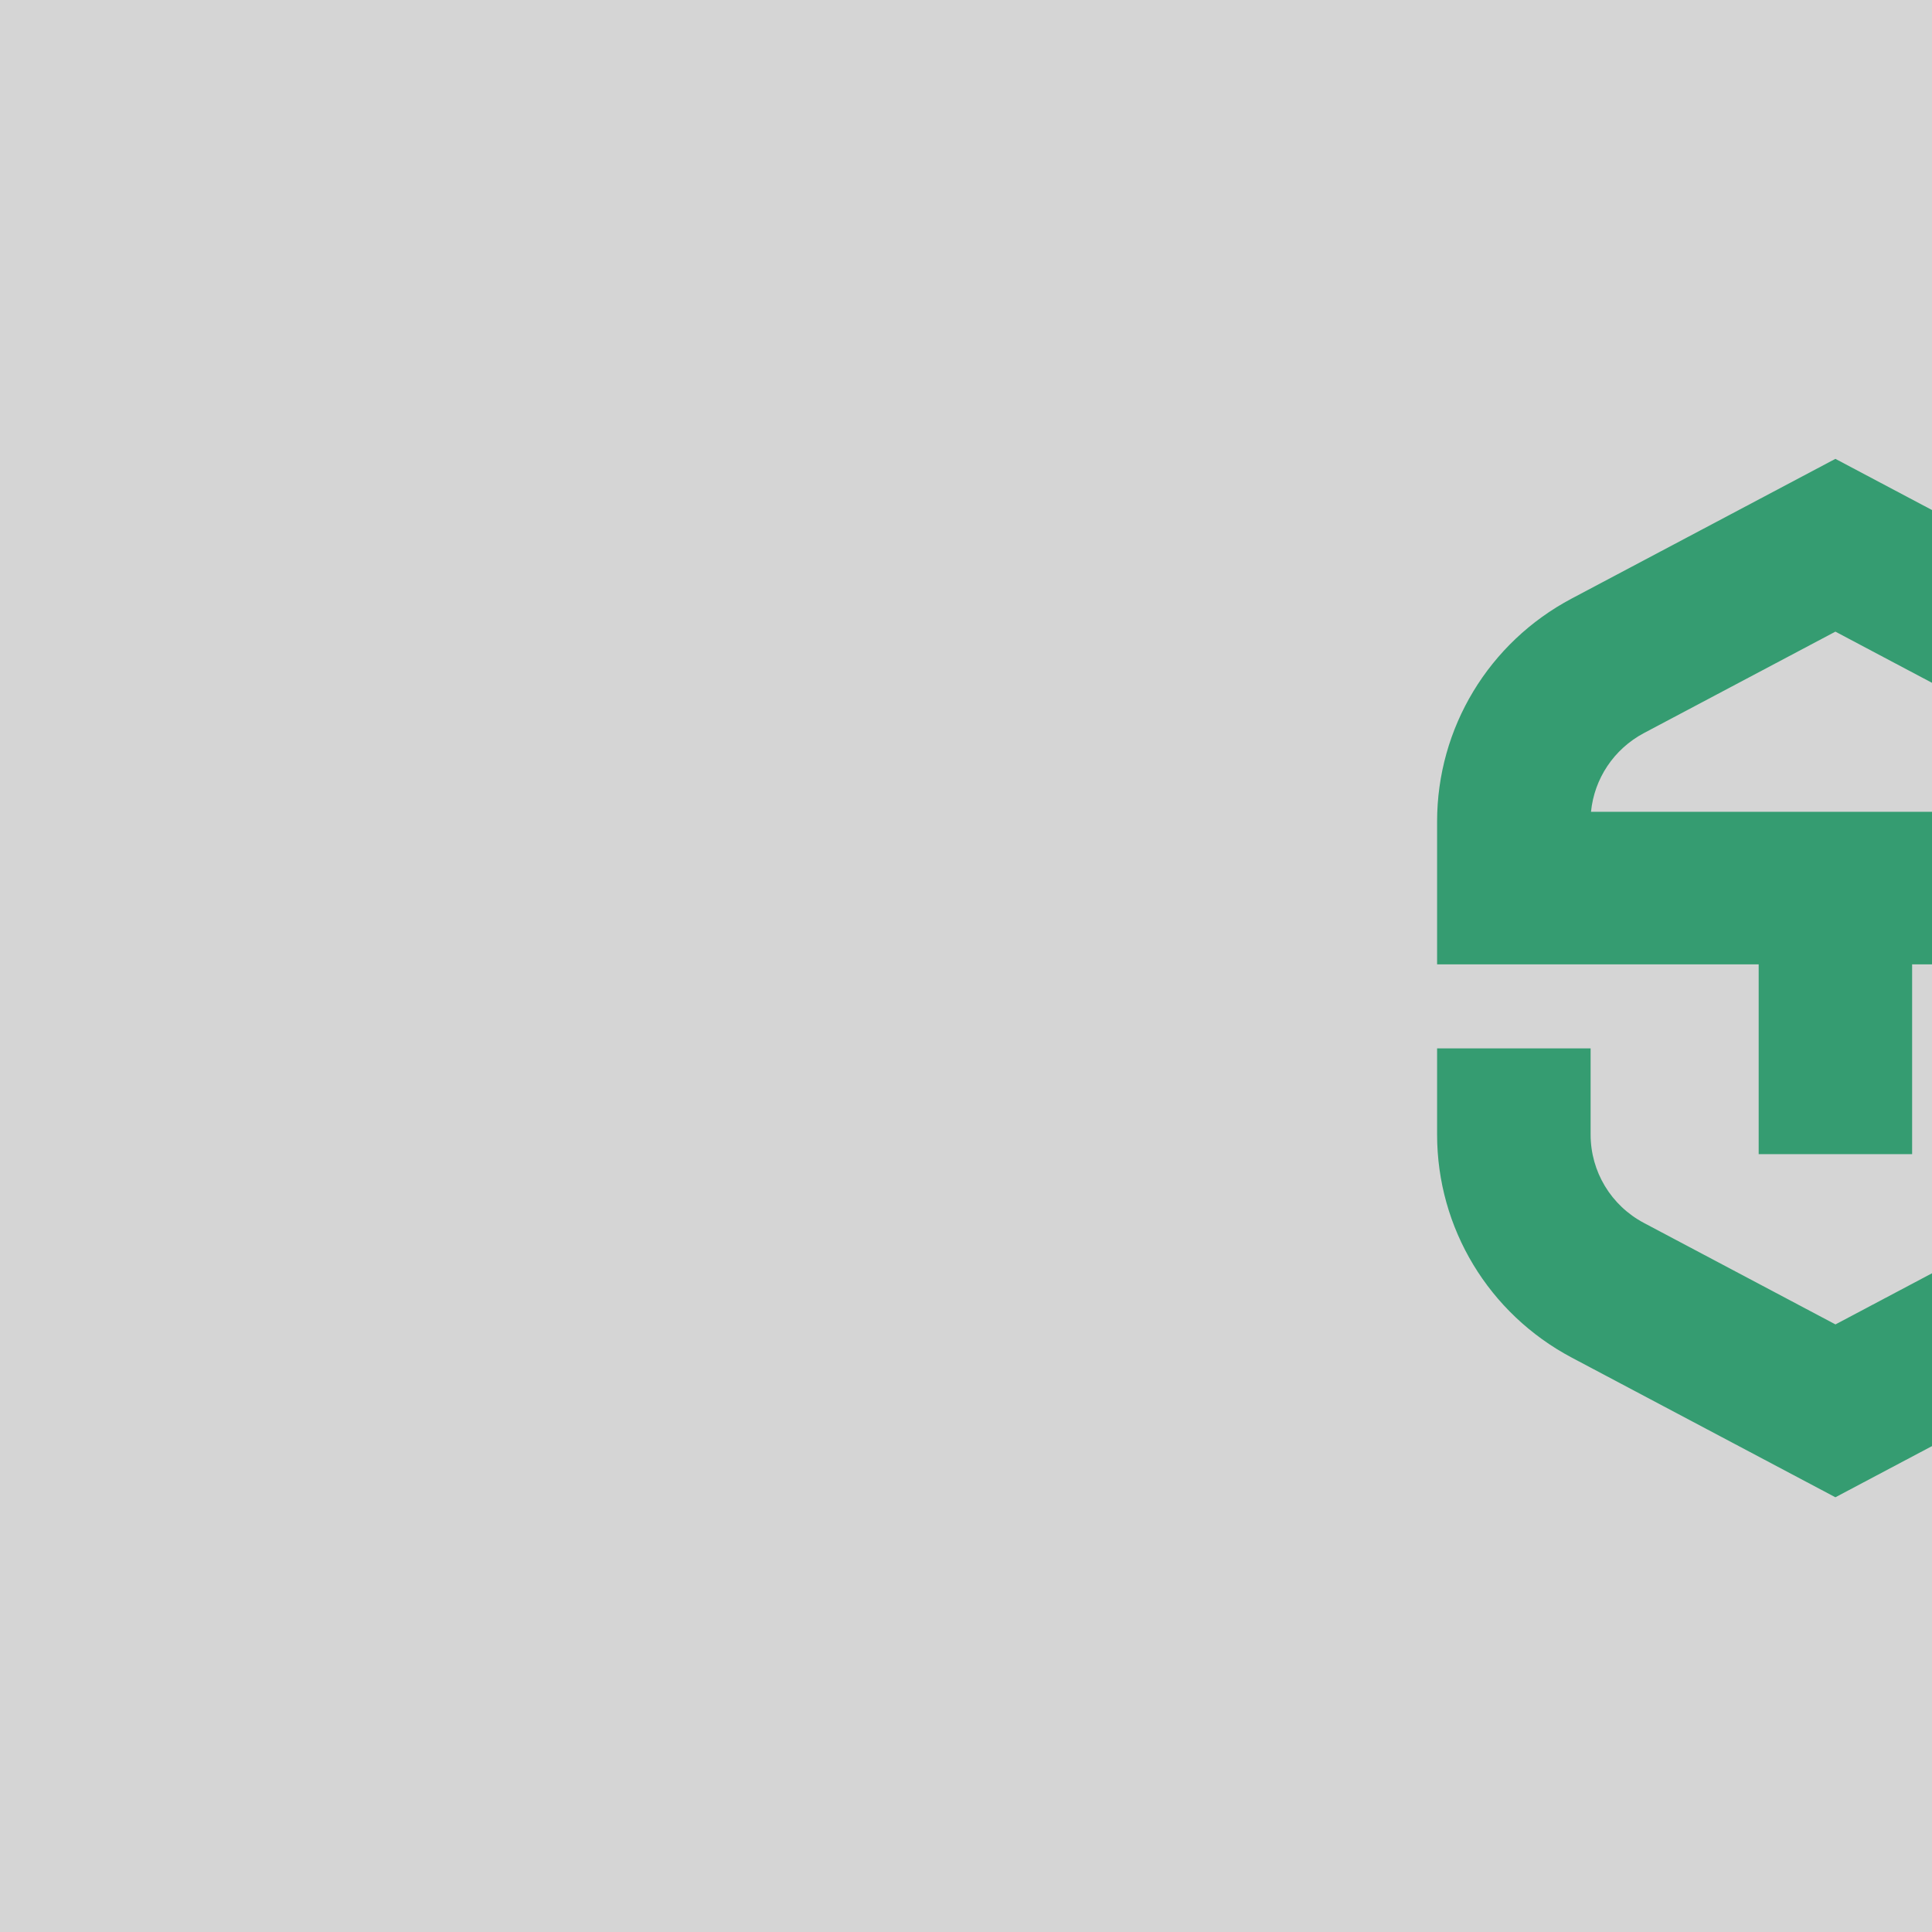
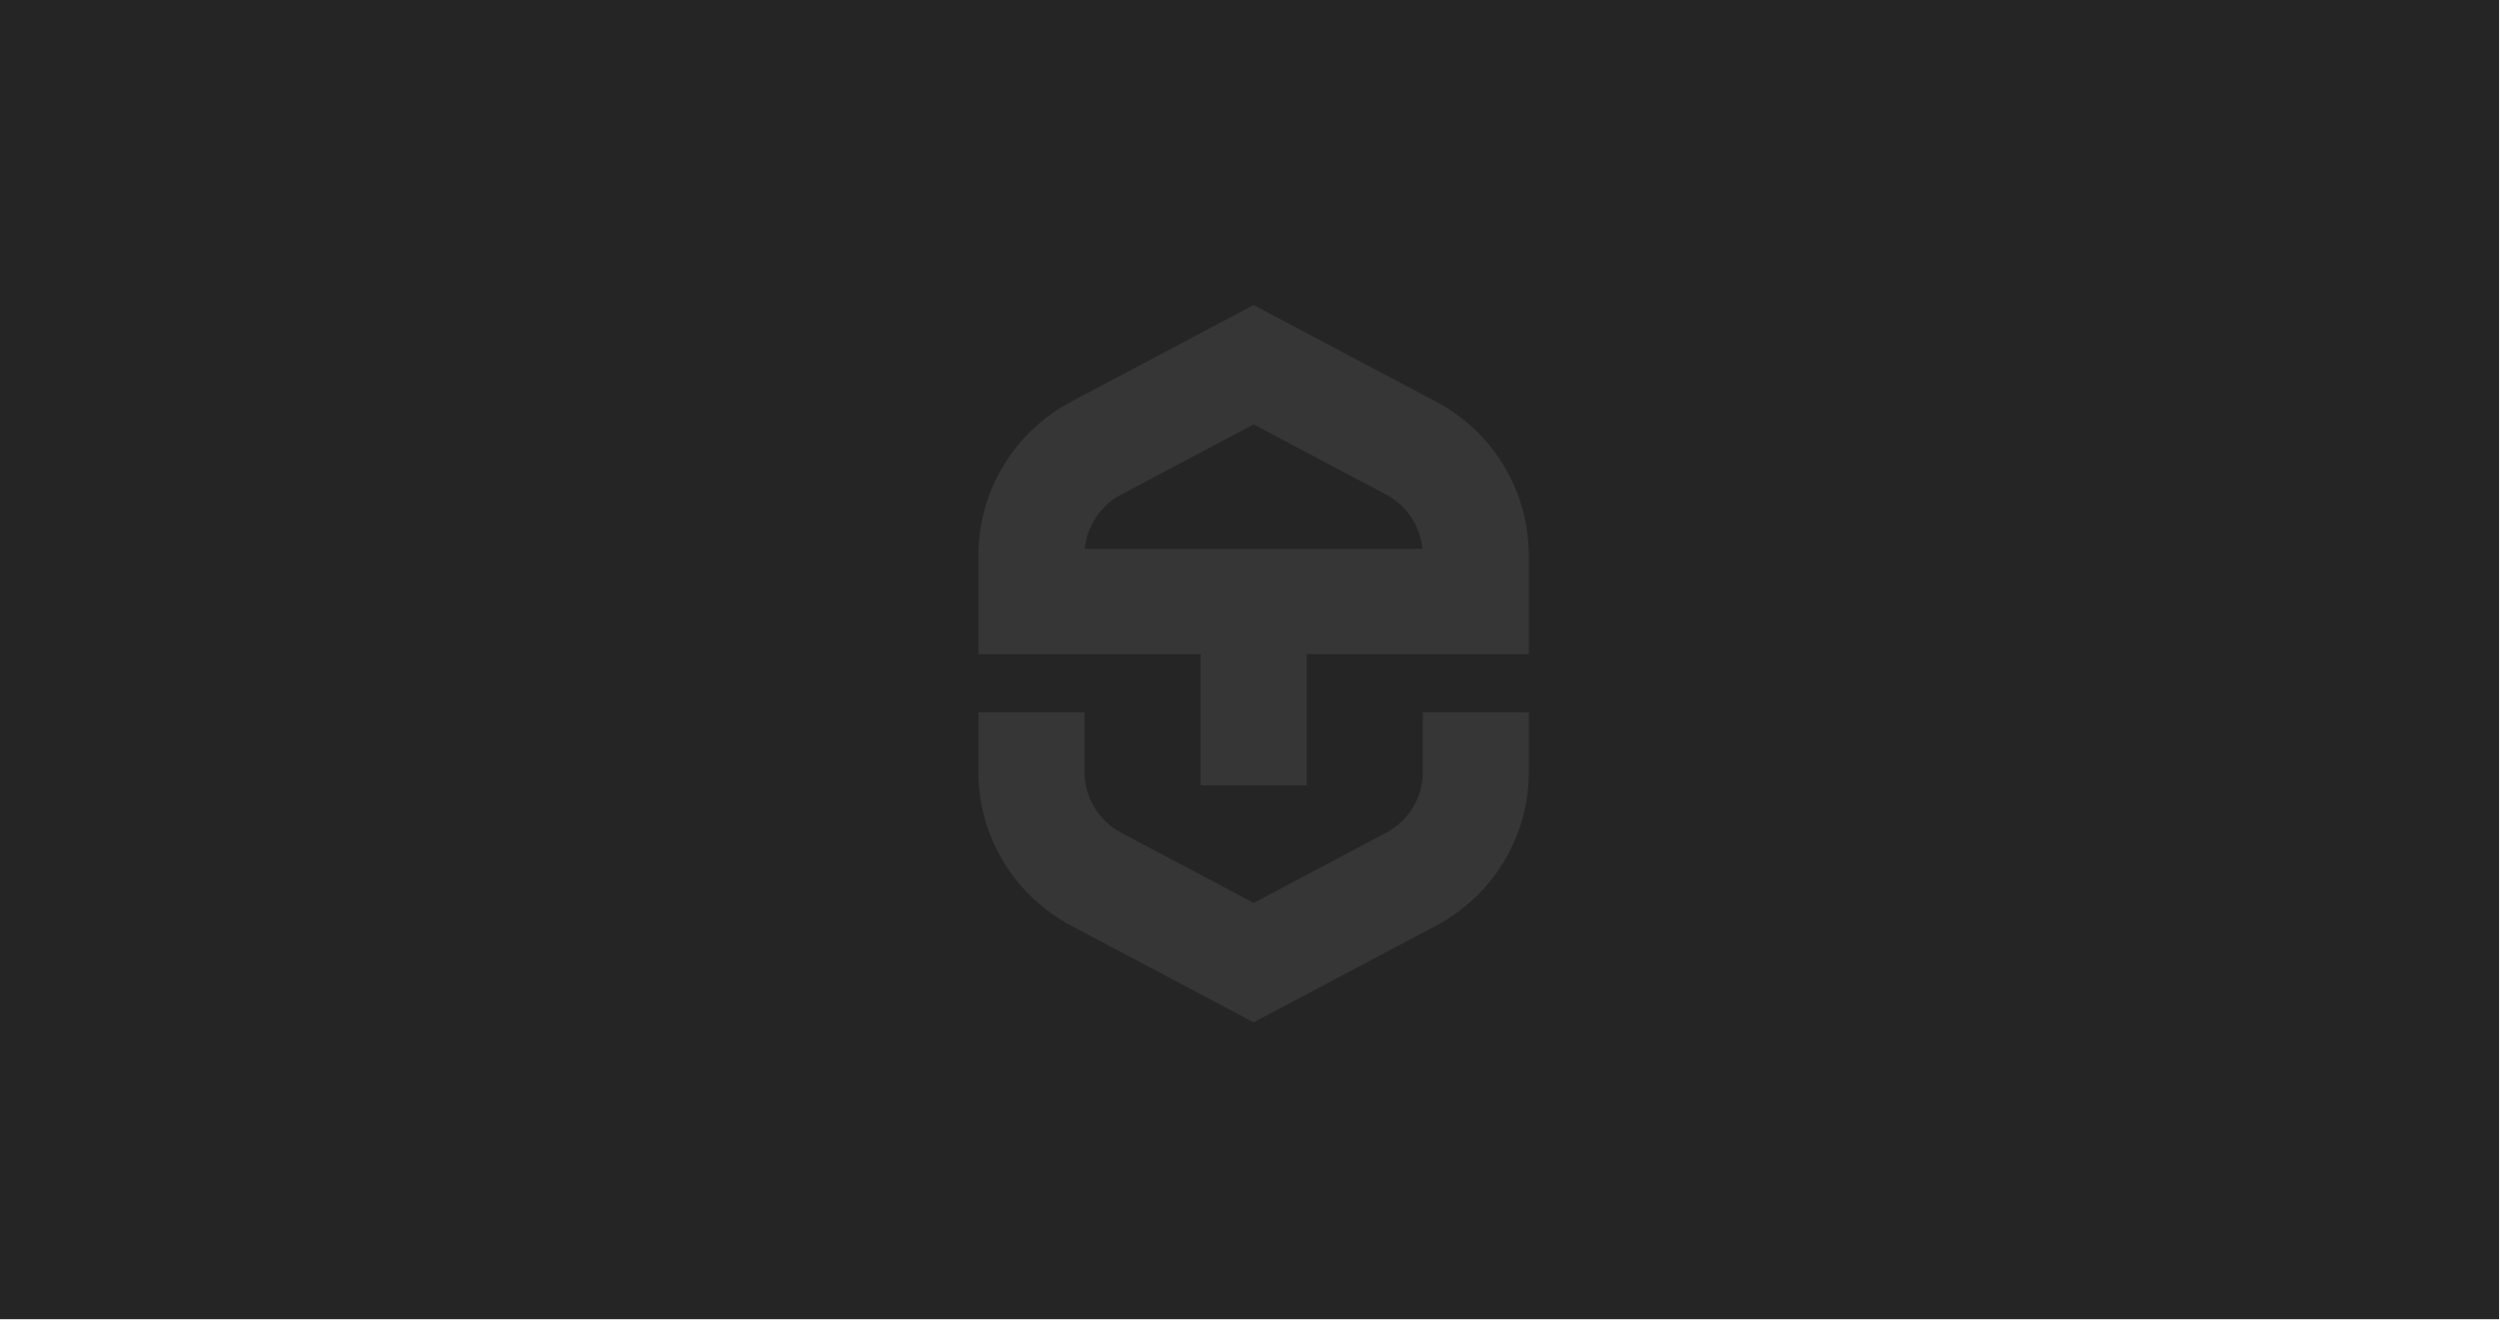
- <svg xmlns="http://www.w3.org/2000/svg" width="80" height="80" viewBox="" fill="none">
-   <rect width="80" height="80" fill="#d5d5d5" />
-   <g opacity="0.75">
-     <path d="M86.142 46.98C86.142 48.516 85.295 49.918 83.933 50.64L76.003 54.841L68.073 50.64C66.71 49.918 65.864 48.516 65.864 46.98V43.412H59.507V46.98C59.507 50.855 61.644 54.392 65.081 56.215L76 61.999L86.919 56.215C90.359 54.392 92.493 50.855 92.493 46.98V43.412H86.139V46.98H86.142Z" fill="#008a50" />
-     <path d="M86.919 24.784L76 19L65.081 24.784C61.644 26.604 59.507 30.144 59.507 34.019V39.931H72.823V47.791H79.177V39.931H92.493V34.019C92.493 30.144 90.356 26.607 86.919 24.784ZM65.88 33.615C66.015 32.24 66.828 31.017 68.07 30.356L76 26.155L83.93 30.356C85.172 31.014 85.988 32.238 86.12 33.615H65.88Z" fill="#008a50" />
+ <svg xmlns="http://www.w3.org/2000/svg" width="303" height="160" viewBox="0 0 303 160" fill="none">
+   <rect width="303" height="160" fill="#252525" />
+   <g opacity="0.08">
+     <path d="M172.52 93.612C172.52 96.719 170.807 99.556 168.05 101.017L152.006 109.516L135.962 101.017C133.205 99.556 131.491 96.719 131.491 93.612V86.393H118.63V93.612C118.63 101.451 122.953 108.608 129.909 112.296L152 123.999L174.092 112.296C181.053 108.608 185.37 101.451 185.37 93.612V86.393H172.514V93.612H172.52Z" fill="white" />
+     <path d="M174.092 48.703L152 37L129.909 48.703C122.953 52.385 118.63 59.548 118.63 67.387V79.349H145.572V95.253H158.428V79.349H185.37V67.387C185.37 59.548 181.047 52.391 174.092 48.703ZM131.525 66.569C131.798 63.789 133.443 61.313 135.956 59.977L152 51.477L168.044 59.977C170.557 61.307 172.208 63.783 172.475 66.569H131.525Z" fill="white" />
  </g>
</svg>
